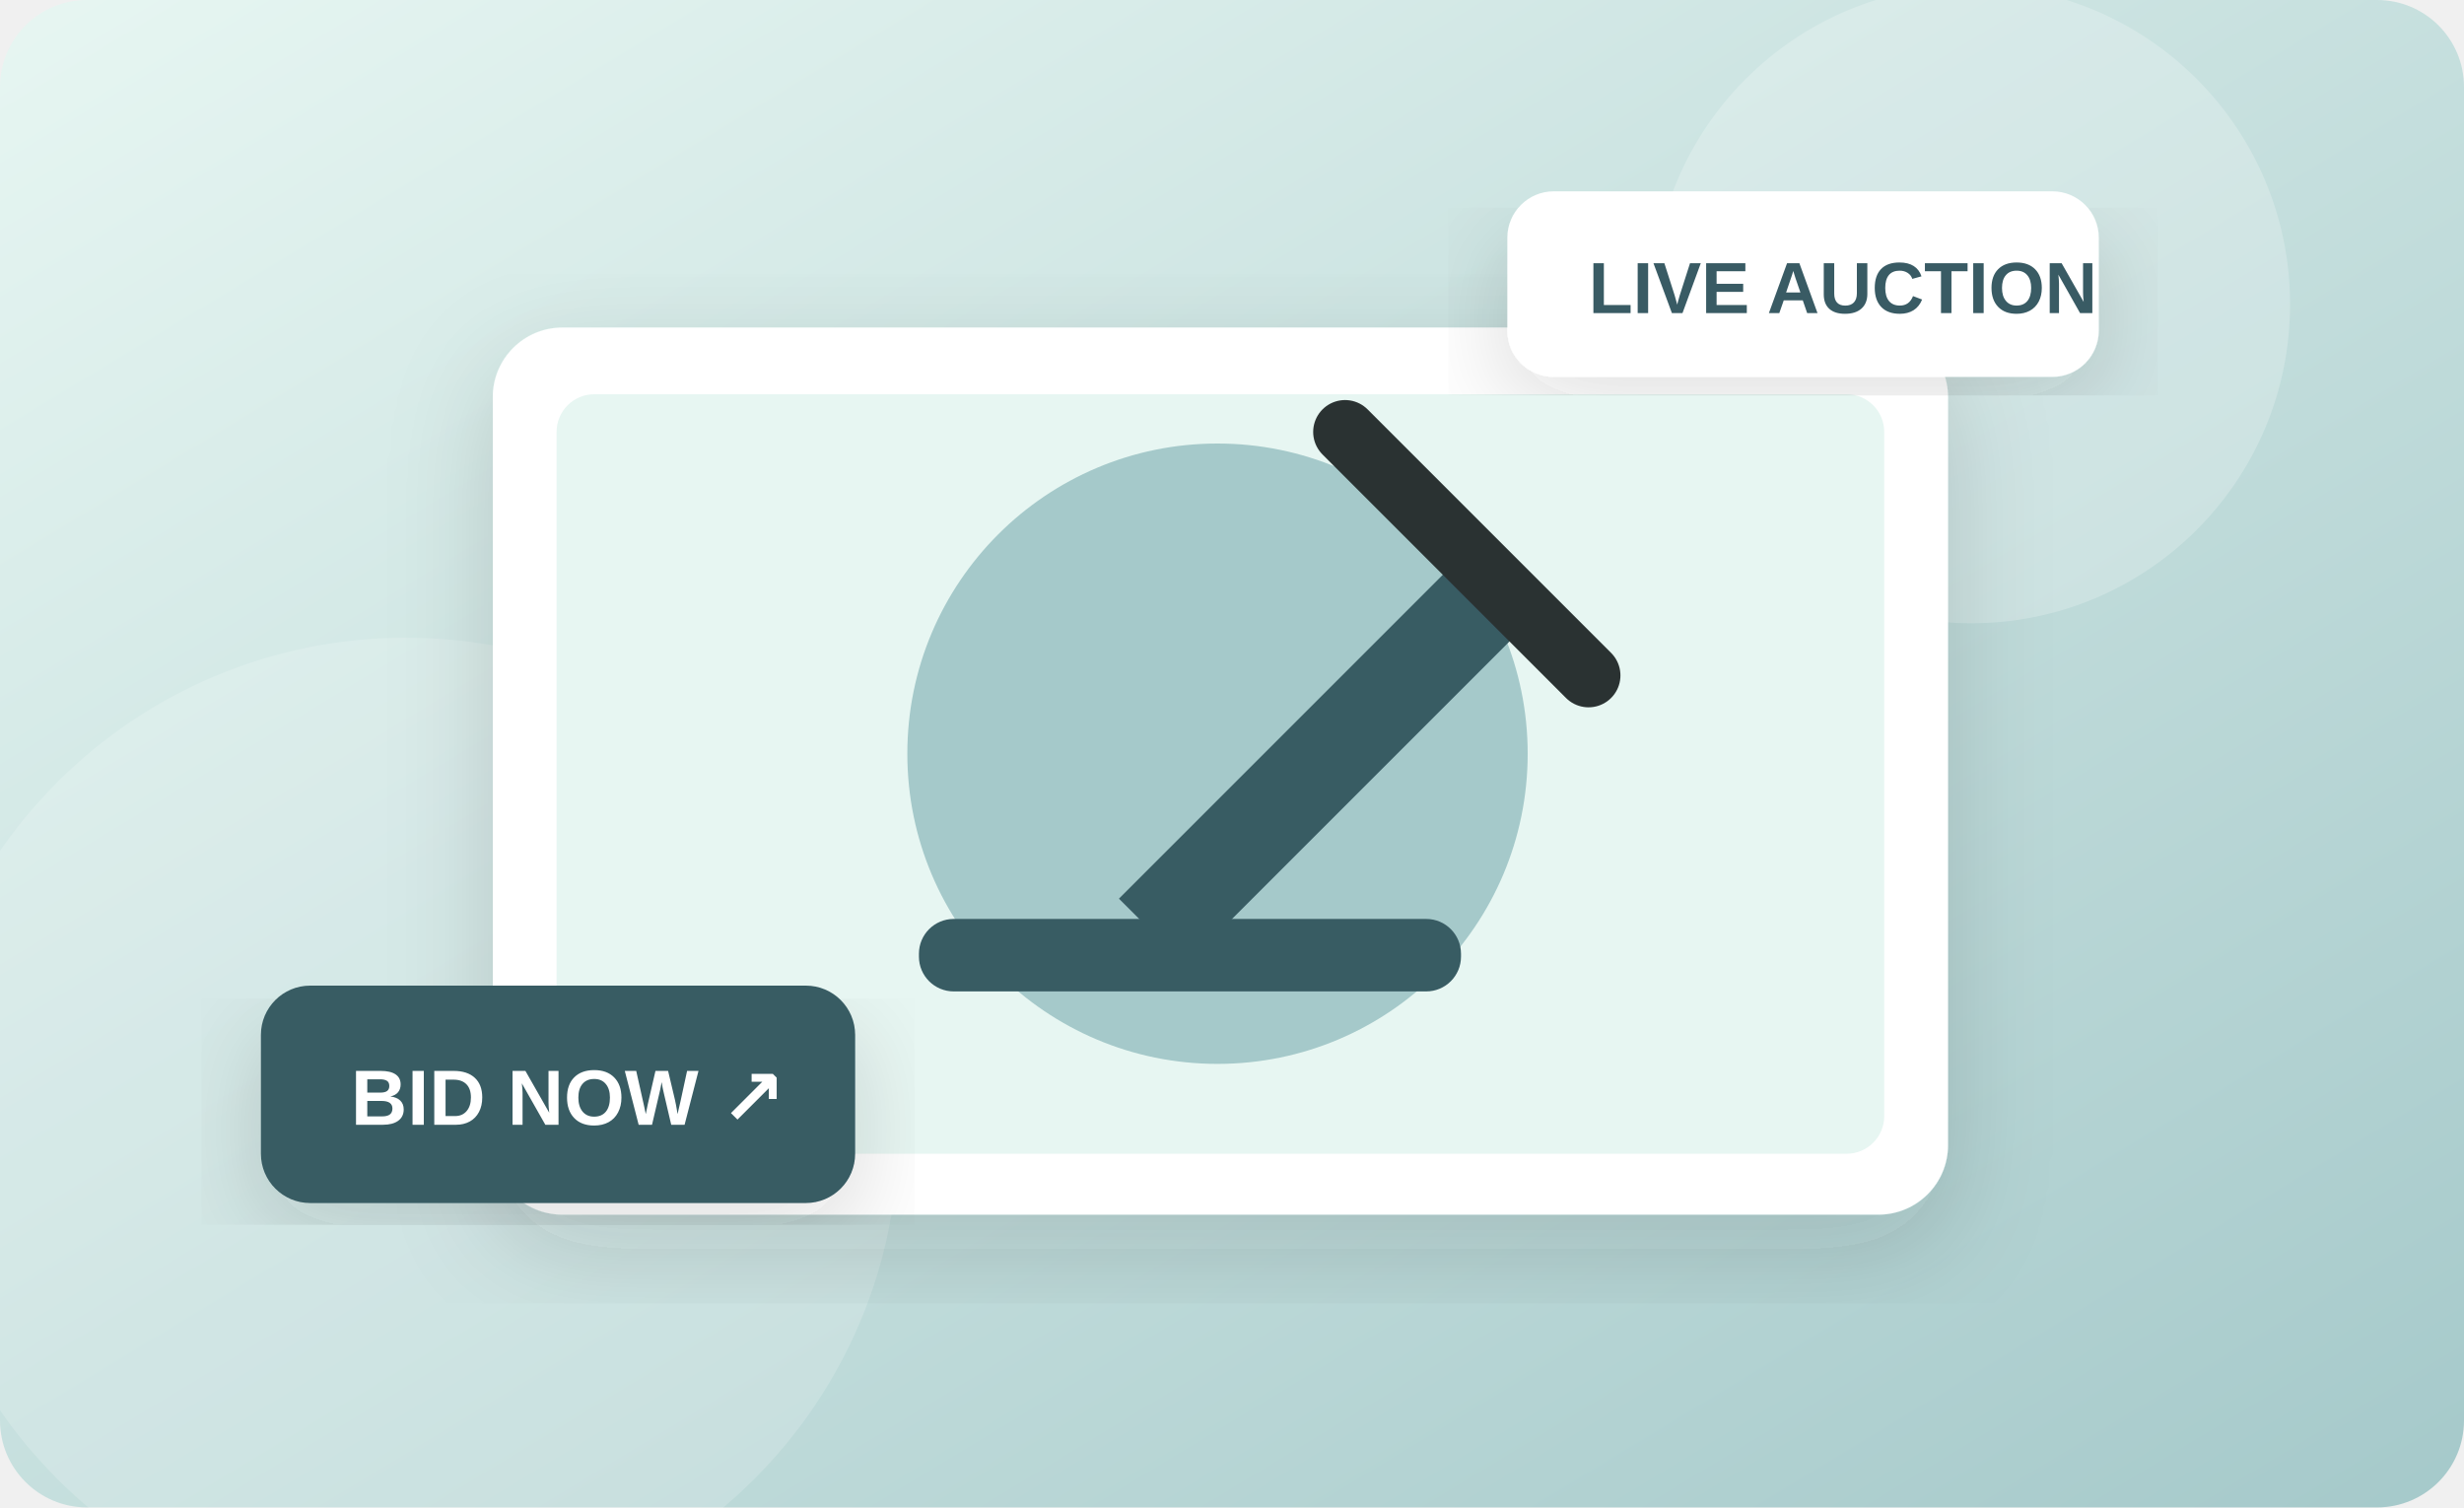
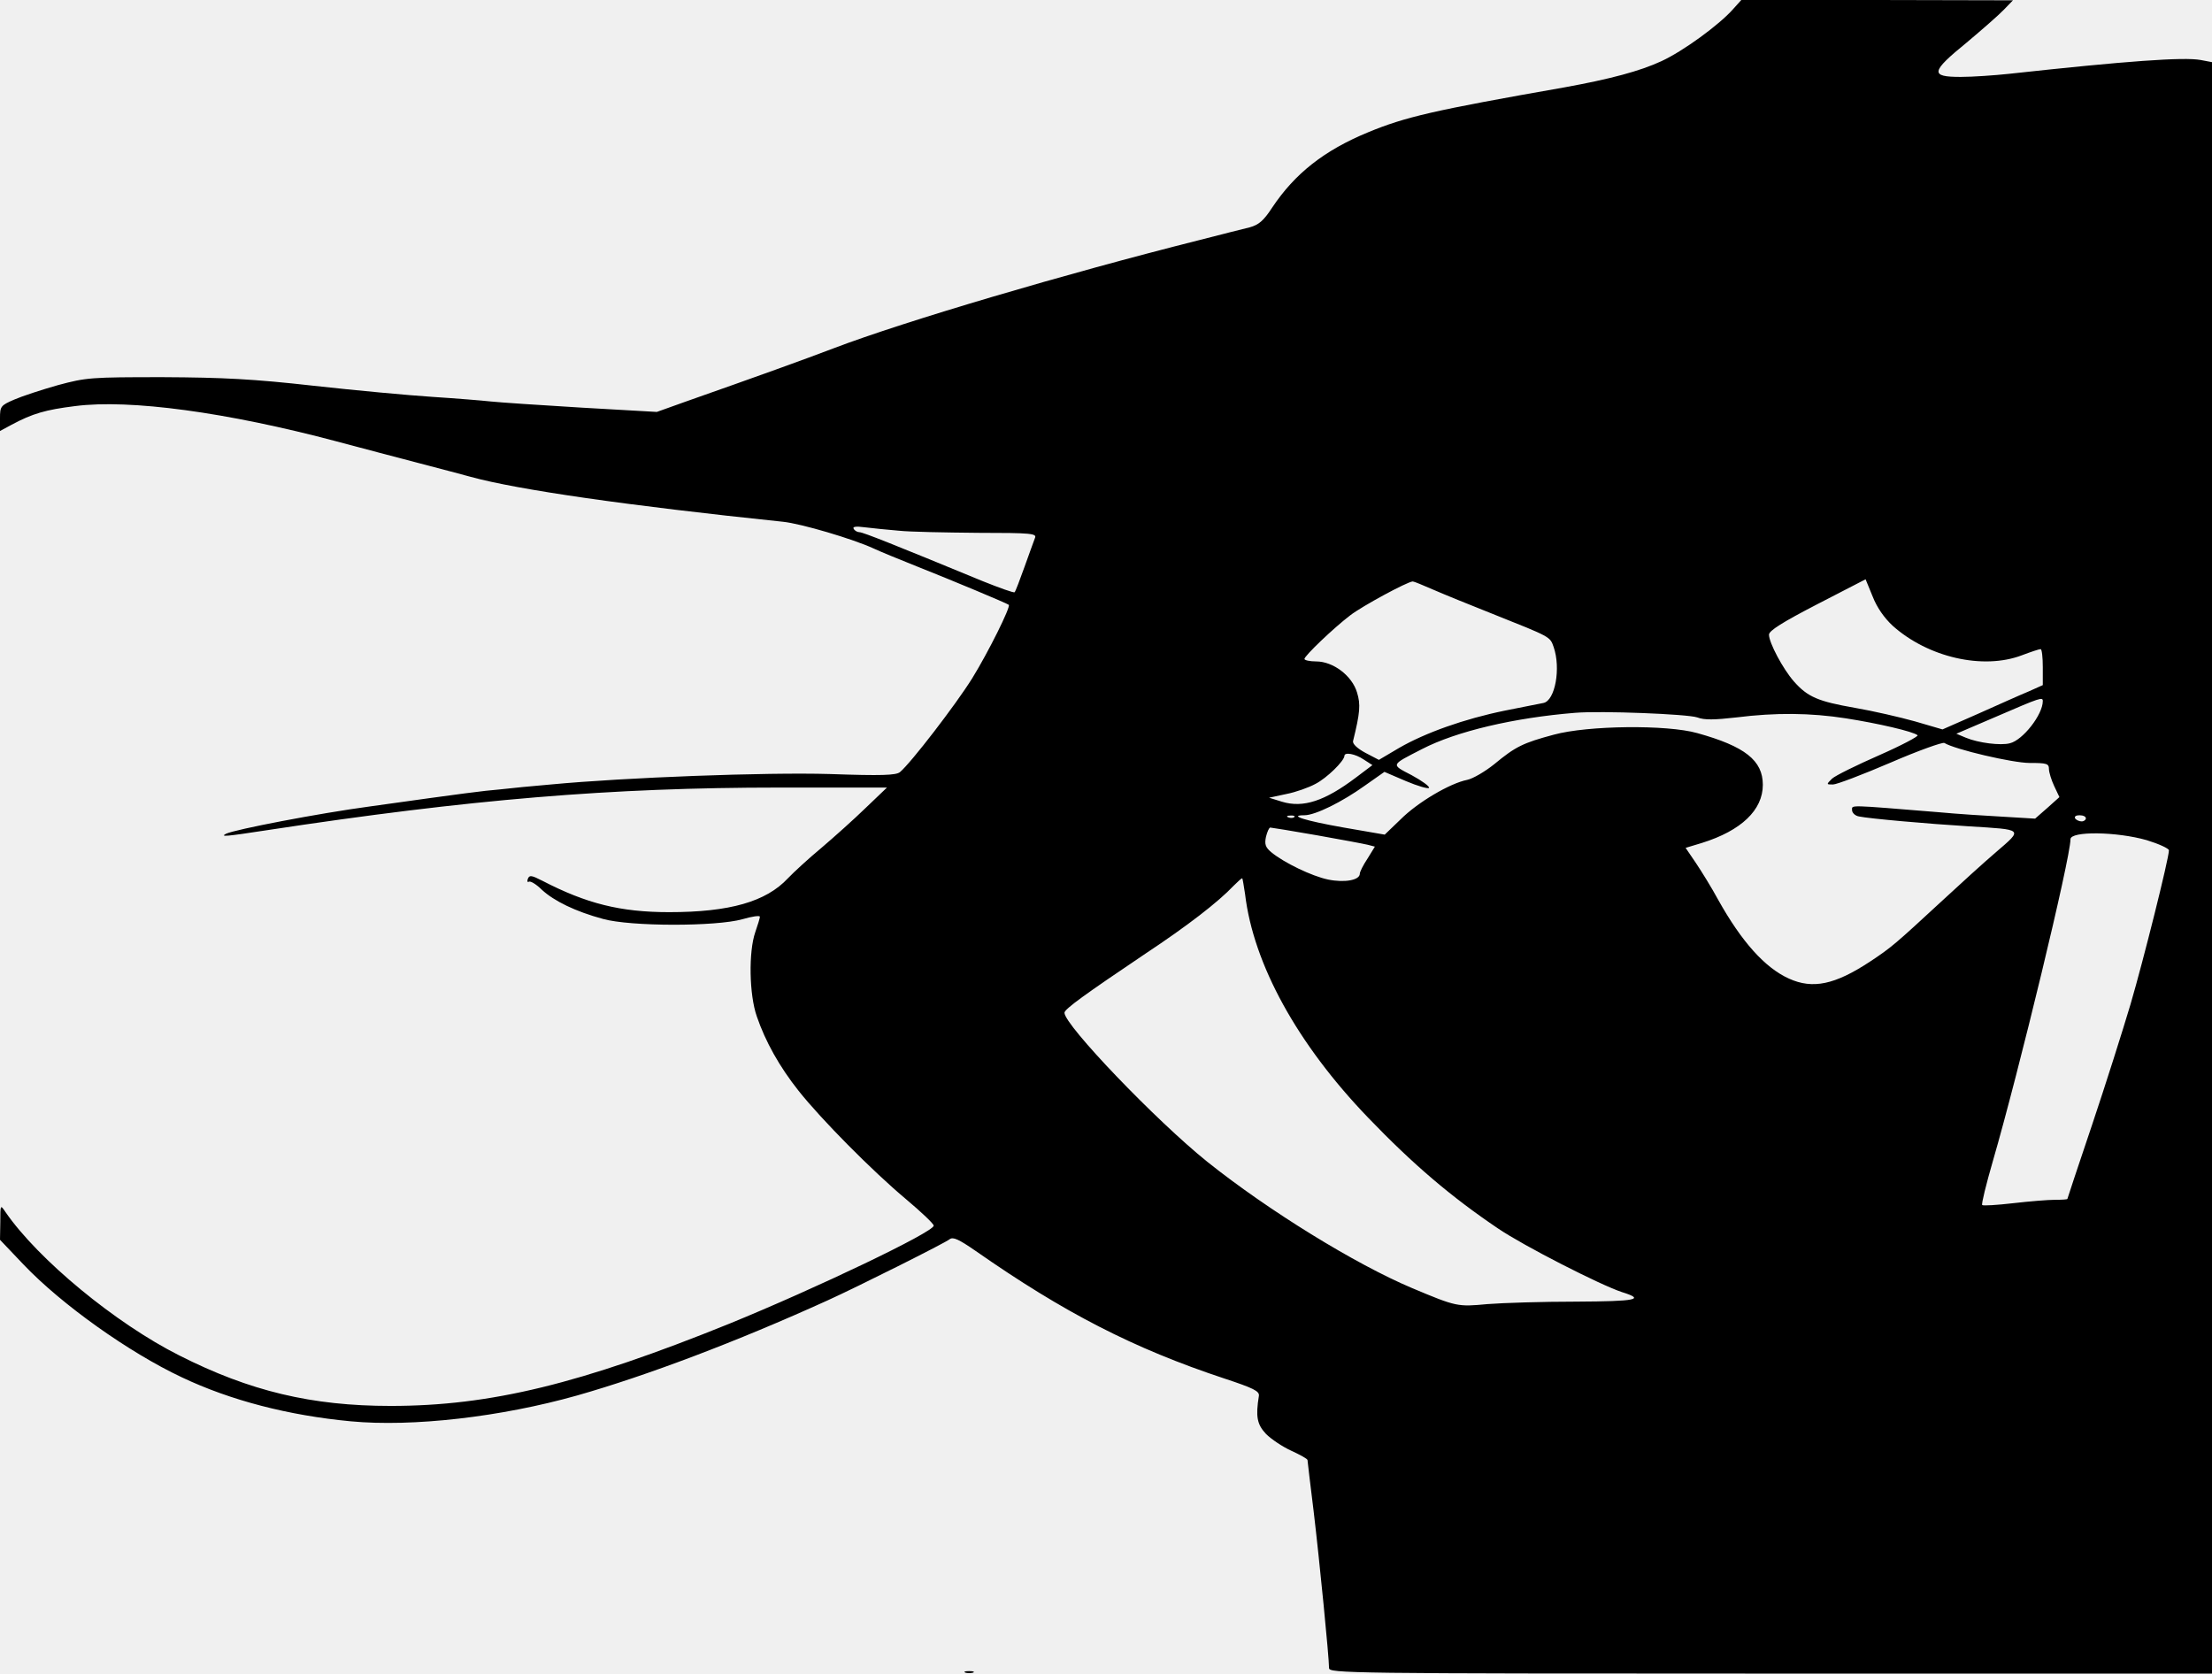
- <svg xmlns="http://www.w3.org/2000/svg" viewBox="0 0 850 520">
-   <defs>
-     <linearGradient id="g" x2="1" y2="1">
-       <stop stop-color="#E7F6F2" />
-       <stop offset="1" stop-color="#A5C9CA" />
-     </linearGradient>
-     <filter id="s">
-       <feDropShadow dx="0" dy="12" stdDeviation="18" flood-color="#2C3333" flood-opacity=".15" />
-     </filter>
-   </defs>
-   <rect width="850" height="520" rx="30" fill="url(#g)" />
-   <circle cx="680" cy="105" r="110" fill="#fff" opacity=".22" />
-   <circle cx="140" cy="390" r="170" fill="#fff" opacity=".17" />
-   <g filter="url(#s)">
-     <rect x="170" y="113" width="502" height="306" rx="24" fill="#fff" />
-     <rect x="192" y="136" width="458" height="262" rx="13" fill="#E7F6F2" />
-     <circle cx="420" cy="260" r="107" fill="#A5C9CA" />
-     <path d="M386 310l125-125 23 23-125 125z" fill="#395B64" />
-     <path d="M464 149l84 84" stroke="#2C3333" stroke-width="22" stroke-linecap="round" />
-     <rect x="317" y="317" width="187" height="25" rx="12" fill="#395B64" />
+ <svg xmlns="http://www.w3.org/2000/svg" version="1.0" width="719pt" height="544pt" viewBox="0 0 719 544" preserveAspectRatio="xMidYMid meet">
+   <g transform="translate(0,544) scale(0.1,-0.1)" fill="#000000" stroke="none">
+     <path d="M5633 5410 c-45 -51 -163 -137 -233 -169 -69 -32 -166 -58 -315 -85 -427 -75 -517 -96 -638 -146 -143 -59 -238 -134 -312 -245 -28 -43 -44 -56 -73 -64 -20 -5 -93 -23 -162 -41 -437 -110 -959 -264 -1190 -352 -97 -37 -247 -91 -480 -173 l-95 -34 -245 14 c-135 8 -267 17 -295 20 -27 3 -113 10 -190 15 -77 5 -250 21 -385 36 -196 22 -294 27 -490 28 -235 0 -249 -1 -342 -26 -53 -15 -117 -36 -142 -47 -44 -19 -46 -22 -46 -61 l0 -41 37 20 c69 37 111 49 207 61 178 23 494 -20 851 -115 72 -19 191 -51 265 -70 74 -19 151 -40 170 -45 153 -42 507 -93 1015 -146 59 -6 228 -56 295 -87 19 -9 82 -35 140 -58 116 -46 293 -120 299 -125 7 -6 -66 -153 -119 -239 -53 -85 -199 -275 -235 -305 -13 -10 -58 -12 -228 -6 -208 6 -663 -11 -907 -34 -58 -5 -132 -12 -165 -16 -58 -5 -106 -11 -420 -55 -171 -23 -440 -75 -470 -89 -21 -11 -1 -9 130 11 663 101 1123 139 1667 139 l351 0 -69 -66 c-38 -37 -103 -95 -144 -130 -41 -34 -90 -79 -109 -99 -71 -76 -189 -110 -386 -110 -159 0 -269 28 -412 102 -35 18 -42 19 -47 7 -3 -8 -2 -13 3 -10 5 3 24 -8 42 -26 40 -37 110 -71 199 -95 89 -25 368 -25 453 -1 31 9 57 13 57 8 0 -4 -7 -27 -15 -50 -22 -63 -20 -203 5 -274 28 -82 74 -164 136 -242 73 -92 238 -259 349 -352 50 -42 90 -80 90 -86 0 -21 -383 -204 -665 -319 -482 -195 -775 -267 -1100 -267 -257 0 -458 48 -687 164 -207 104 -459 312 -565 466 -17 25 -17 25 -17 -33 l-1 -57 77 -81 c124 -130 342 -285 514 -366 158 -75 347 -124 549 -143 201 -19 488 14 736 84 225 64 519 175 814 309 95 43 383 187 397 199 11 8 29 0 84 -38 288 -201 513 -317 809 -415 94 -31 114 -41 112 -56 -11 -68 -6 -93 23 -124 17 -17 54 -42 83 -55 28 -13 52 -26 52 -30 0 -3 9 -78 20 -167 19 -160 50 -474 50 -509 0 -17 56 -18 1435 -18 l1435 0 0 2619 0 2619 -37 7 c-55 10 -239 -3 -623 -45 -47 -5 -118 -10 -157 -10 -100 0 -98 16 20 112 50 42 105 90 121 107 l29 30 -441 1 -442 0 -27 -30z m-2712 -1695 c36 -4 152 -6 258 -7 174 0 192 -2 185 -17 -3 -9 -19 -51 -34 -94 -15 -42 -29 -79 -32 -82 -2 -3 -49 14 -104 36 -286 118 -389 159 -400 159 -7 0 -16 5 -19 11 -5 7 7 9 36 5 24 -3 74 -8 110 -11z m3231 -309 c115 -103 294 -144 420 -96 29 11 56 20 61 20 4 0 7 -26 7 -58 l0 -59 -47 -21 c-27 -11 -100 -44 -163 -72 l-116 -51 -89 26 c-50 14 -137 34 -195 44 -120 21 -154 35 -199 86 -36 41 -81 126 -81 152 0 13 45 41 157 99 l157 81 23 -56 c14 -36 38 -70 65 -95z m-1495 118 c32 -14 120 -50 196 -80 188 -75 185 -73 197 -107 24 -69 5 -174 -33 -182 -12 -2 -69 -14 -126 -25 -132 -27 -258 -72 -343 -121 l-66 -39 -44 23 c-26 14 -42 29 -40 38 23 93 25 119 13 158 -16 54 -77 101 -133 101 -21 0 -38 4 -38 8 0 10 94 100 149 142 39 30 185 109 203 110 4 0 33 -12 65 -26z m1983 -363 c0 -44 -65 -127 -107 -137 -30 -8 -102 1 -143 18 l-31 13 133 57 c141 61 148 63 148 49z m-1123 -53 c23 -9 56 -8 127 0 127 16 241 15 356 -3 103 -16 220 -43 233 -55 4 -3 -52 -33 -125 -65 -73 -32 -142 -66 -153 -76 -19 -19 -19 -19 3 -19 12 0 96 32 187 71 90 39 169 67 175 64 34 -21 222 -65 277 -65 56 0 63 -2 63 -20 0 -10 8 -36 17 -55 l17 -36 -39 -35 -40 -35 -100 6 c-55 3 -152 9 -215 15 -295 24 -280 24 -280 7 0 -9 10 -19 23 -21 33 -7 225 -24 357 -32 179 -11 176 -8 89 -83 -41 -35 -119 -106 -174 -157 -156 -144 -166 -153 -237 -200 -114 -75 -186 -90 -263 -55 -78 35 -154 120 -230 256 -21 39 -54 92 -72 119 l-34 50 53 16 c128 40 198 107 198 189 0 79 -58 125 -213 168 -99 28 -356 25 -466 -5 -101 -27 -125 -39 -194 -96 -30 -24 -69 -47 -88 -51 -56 -11 -161 -73 -216 -128 l-52 -50 -133 23 c-125 22 -183 40 -128 40 35 0 122 43 196 96 l64 45 70 -30 c38 -16 72 -26 75 -22 2 5 -23 23 -56 41 -69 36 -70 32 33 85 112 58 300 102 498 118 84 7 365 -4 397 -15z m-1084 -137 l28 -18 -53 -40 c-102 -77 -172 -100 -241 -79 l-42 13 56 12 c31 6 73 21 95 33 37 19 93 74 94 91 0 13 35 7 63 -12z m-226 -187 c-3 -3 -12 -4 -19 -1 -8 3 -5 6 6 6 11 1 17 -2 13 -5z m2573 -4 c0 -5 -6 -10 -14 -10 -8 0 -18 5 -21 10 -3 6 3 10 14 10 12 0 21 -4 21 -10z m-2500 -55 c79 -14 154 -28 166 -31 l23 -6 -24 -39 c-14 -21 -25 -43 -25 -49 0 -21 -49 -30 -103 -19 -53 11 -144 55 -185 89 -19 16 -22 26 -17 50 4 16 10 30 14 30 3 0 71 -11 151 -25z m2698 -16 c39 -12 72 -27 72 -33 0 -26 -83 -358 -125 -501 -25 -84 -81 -261 -125 -392 -44 -130 -80 -239 -80 -240 0 -2 -18 -3 -41 -3 -22 0 -83 -5 -135 -11 -52 -6 -98 -9 -101 -6 -3 3 13 68 35 144 84 289 252 984 252 1045 0 27 150 25 248 -3z m-2931 -175 c27 -228 170 -488 400 -727 147 -153 271 -258 422 -360 84 -57 333 -184 403 -207 77 -24 48 -30 -149 -31 -109 0 -238 -4 -288 -8 -97 -9 -100 -9 -245 52 -185 78 -467 252 -665 410 -167 134 -465 445 -465 485 0 12 67 60 263 192 136 90 237 168 287 221 14 14 26 25 28 24 1 -1 5 -24 9 -51z" />
+     <path d="M3138 3 c6 -2 18 -2 25 0 6 3 1 5 -13 5 -14 0 -19 -2 -12 -5z" />
  </g>
-   <rect x="520" y="66" width="204" height="64" rx="16" fill="#fff" filter="url(#s)" />
-   <text x="548" y="108" font-family="Arial,sans-serif" font-size="25" font-weight="bold" fill="#395B64">LIVE AUCTION</text>
-   <rect x="90" y="340" width="205" height="75" rx="17" fill="#395B64" filter="url(#s)" />
-   <text x="121" y="388" font-family="Arial,sans-serif" font-size="27" font-weight="bold" fill="#fff">BID NOW ↗</text>
</svg>
